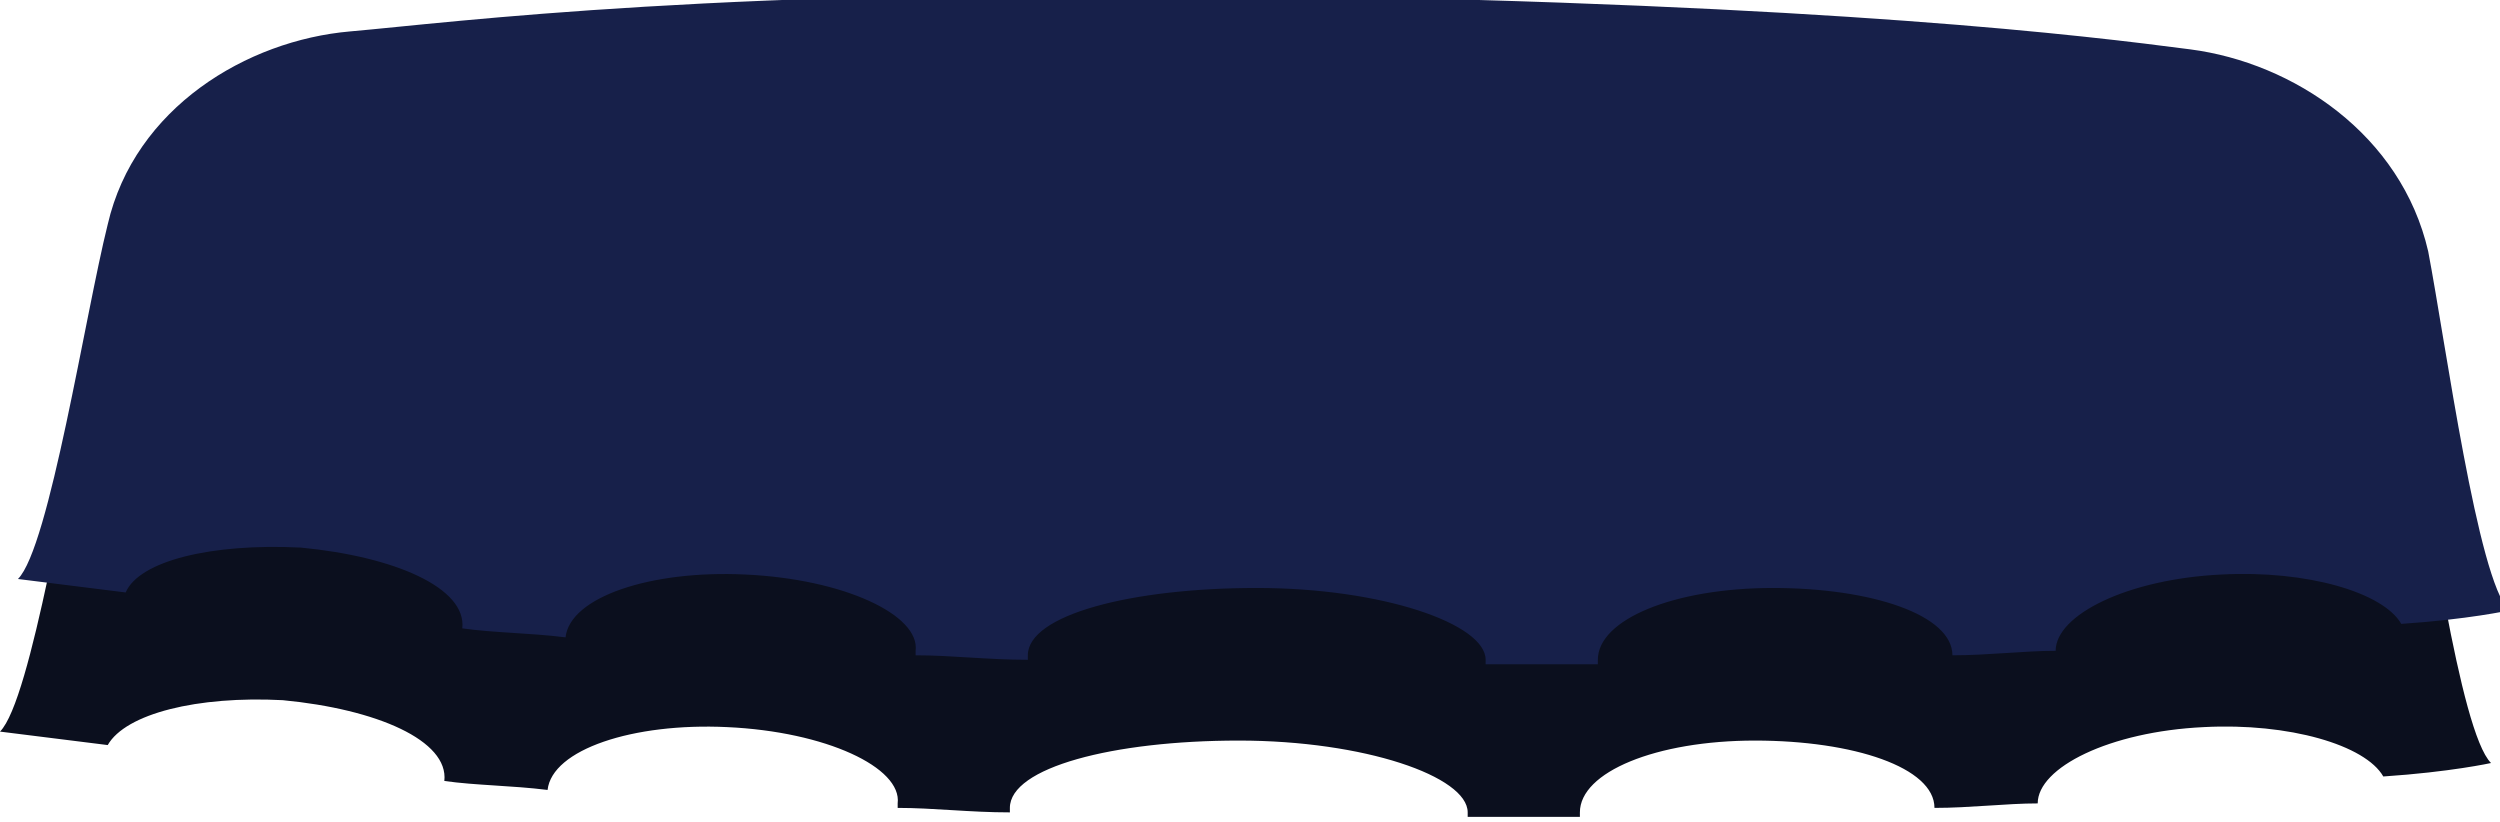
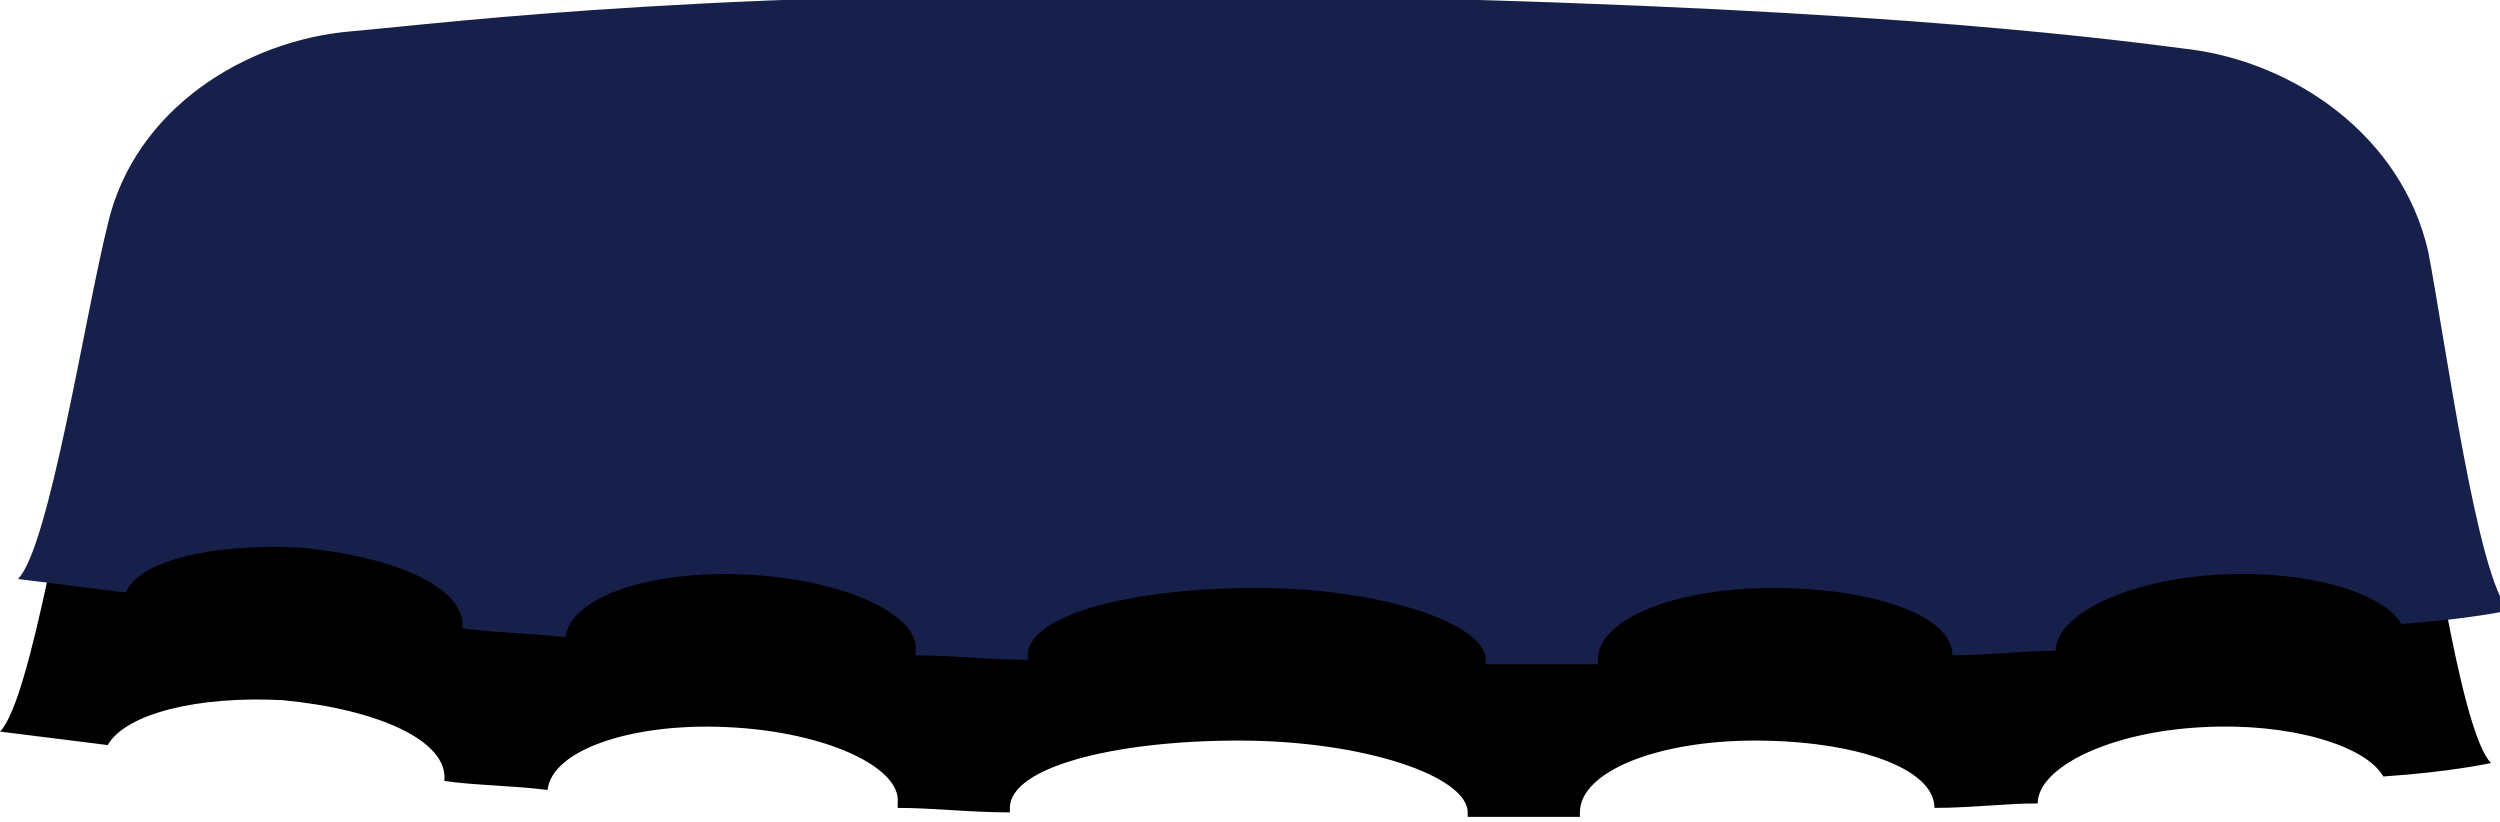
<svg xmlns="http://www.w3.org/2000/svg" version="1.1" id="Calque_1" x="0px" y="0px" viewBox="0 0 55.7 18.3" style="enable-background:new 0 0 55.7 18.3;" xml:space="preserve">
  <style type="text/css">
- 	.st0{fill:#0B0F1E;}
- 	.st1{fill:#17204A;}
+ 	.st0{fill:#17204A;}
</style>
  <g>
-     <path class="st0" d="M6.3,15.6c2.1,0.2,3.7,0.9,3.6,1.8c0.7,0.1,1.5,0.1,2.3,0.2l0,0c0.1-0.9,1.9-1.5,4-1.4   c2.2,0.1,3.9,0.9,3.8,1.7V18c0.8,0,1.6,0.1,2.5,0.1V18c0-0.9,2.3-1.5,5.1-1.5s5.1,0.8,5.1,1.6v0.1c0.8,0,1.7,0,2.5,0v-0.1   c0-0.9,1.7-1.6,3.9-1.6s4,0.6,4,1.5l0,0c0.8,0,1.6-0.1,2.3-0.1c0-0.8,1.6-1.6,3.7-1.7c1.9-0.1,3.6,0.4,4,1.1   c1.5-0.1,2.4-0.3,2.4-0.3c-0.7-0.7-1.4-5.9-1.8-8c-0.6-2.6-3-4.2-5.3-4.5s-7.9-1-20.3-1.2S9.8,3.9,7.5,4.1C5.2,4.3,2.7,5.8,2,8.4   c-0.5,2-1.3,7.2-2,7.9c0,0,0.8,0.1,2.4,0.3C2.8,15.9,4.4,15.5,6.3,15.6z" />
-     <path class="st1" d="M6.7,12.2c2.1,0.2,3.7,0.9,3.6,1.8c0.7,0.1,1.5,0.1,2.3,0.2l0,0c0.1-0.9,1.9-1.5,4-1.4   c2.2,0.1,3.9,0.9,3.8,1.7v0.1c0.8,0,1.6,0.1,2.5,0.1v-0.1c0-0.9,2.3-1.5,5.1-1.5s5.1,0.8,5.1,1.6v0.1c0.8,0,1.7,0,2.5,0v-0.1   c0-0.9,1.7-1.6,3.9-1.6s4,0.6,4,1.5l0,0c0.8,0,1.6-0.1,2.3-0.1c0-0.8,1.6-1.6,3.7-1.7c1.9-0.1,3.6,0.4,4,1.1   c1.5-0.1,2.4-0.3,2.4-0.3c-0.7-0.7-1.4-5.9-1.8-8c-0.6-2.6-3-4.2-5.3-4.5s-7.9-1-20.3-1.2S10.1,0.5,7.8,0.7S3,2.4,2.4,5   c-0.5,2-1.3,7.2-2,7.9c0,0,0.8,0.1,2.4,0.3C3.1,12.5,4.7,12.1,6.7,12.2z" />
+     <path d="M6.3,15.6c2.1,0.2,3.7,0.9,3.6,1.8c0.7,0.1,1.5,0.1,2.3,0.2l0,0c0.1-0.9,1.9-1.5,4-1.4c2.2,0.1,3.9,0.9,3.8,1.7V18   c0.8,0,1.6,0.1,2.5,0.1V18c0-0.9,2.3-1.5,5.1-1.5s5.1,0.8,5.1,1.6v0.1c0.8,0,1.7,0,2.5,0v-0.1c0-0.9,1.7-1.6,3.9-1.6s4,0.6,4,1.5   l0,0c0.8,0,1.6-0.1,2.3-0.1c0-0.8,1.6-1.6,3.7-1.7c1.9-0.1,3.6,0.4,4,1.1c1.5-0.1,2.4-0.3,2.4-0.3c-0.7-0.7-1.4-5.9-1.8-8   c-0.6-2.6-3-4.2-5.3-4.5s-7.9-1-20.3-1.2S9.8,3.9,7.5,4.1C5.2,4.3,2.7,5.8,2,8.4c-0.5,2-1.3,7.2-2,7.9c0,0,0.8,0.1,2.4,0.3   C2.8,15.9,4.4,15.5,6.3,15.6z" />
+     <path class="st0" d="M6.7,12.2c2.1,0.2,3.7,0.9,3.6,1.8c0.7,0.1,1.5,0.1,2.3,0.2l0,0c0.1-0.9,1.9-1.5,4-1.4   c2.2,0.1,3.9,0.9,3.8,1.7v0.1c0.8,0,1.6,0.1,2.5,0.1v-0.1c0-0.9,2.3-1.5,5.1-1.5s5.1,0.8,5.1,1.6v0.1c0.8,0,1.7,0,2.5,0v-0.1   c0-0.9,1.7-1.6,3.9-1.6s4,0.6,4,1.5l0,0c0.8,0,1.6-0.1,2.3-0.1c0-0.8,1.6-1.6,3.7-1.7c1.9-0.1,3.6,0.4,4,1.1   c1.5-0.1,2.4-0.3,2.4-0.3c-0.7-0.7-1.4-5.9-1.8-8c-0.6-2.6-3-4.2-5.3-4.5s-7.9-1-20.3-1.2S10.1,0.5,7.8,0.7S3,2.4,2.4,5   c-0.5,2-1.3,7.2-2,7.9c0,0,0.8,0.1,2.4,0.3C3.1,12.5,4.7,12.1,6.7,12.2z" />
  </g>
</svg>
